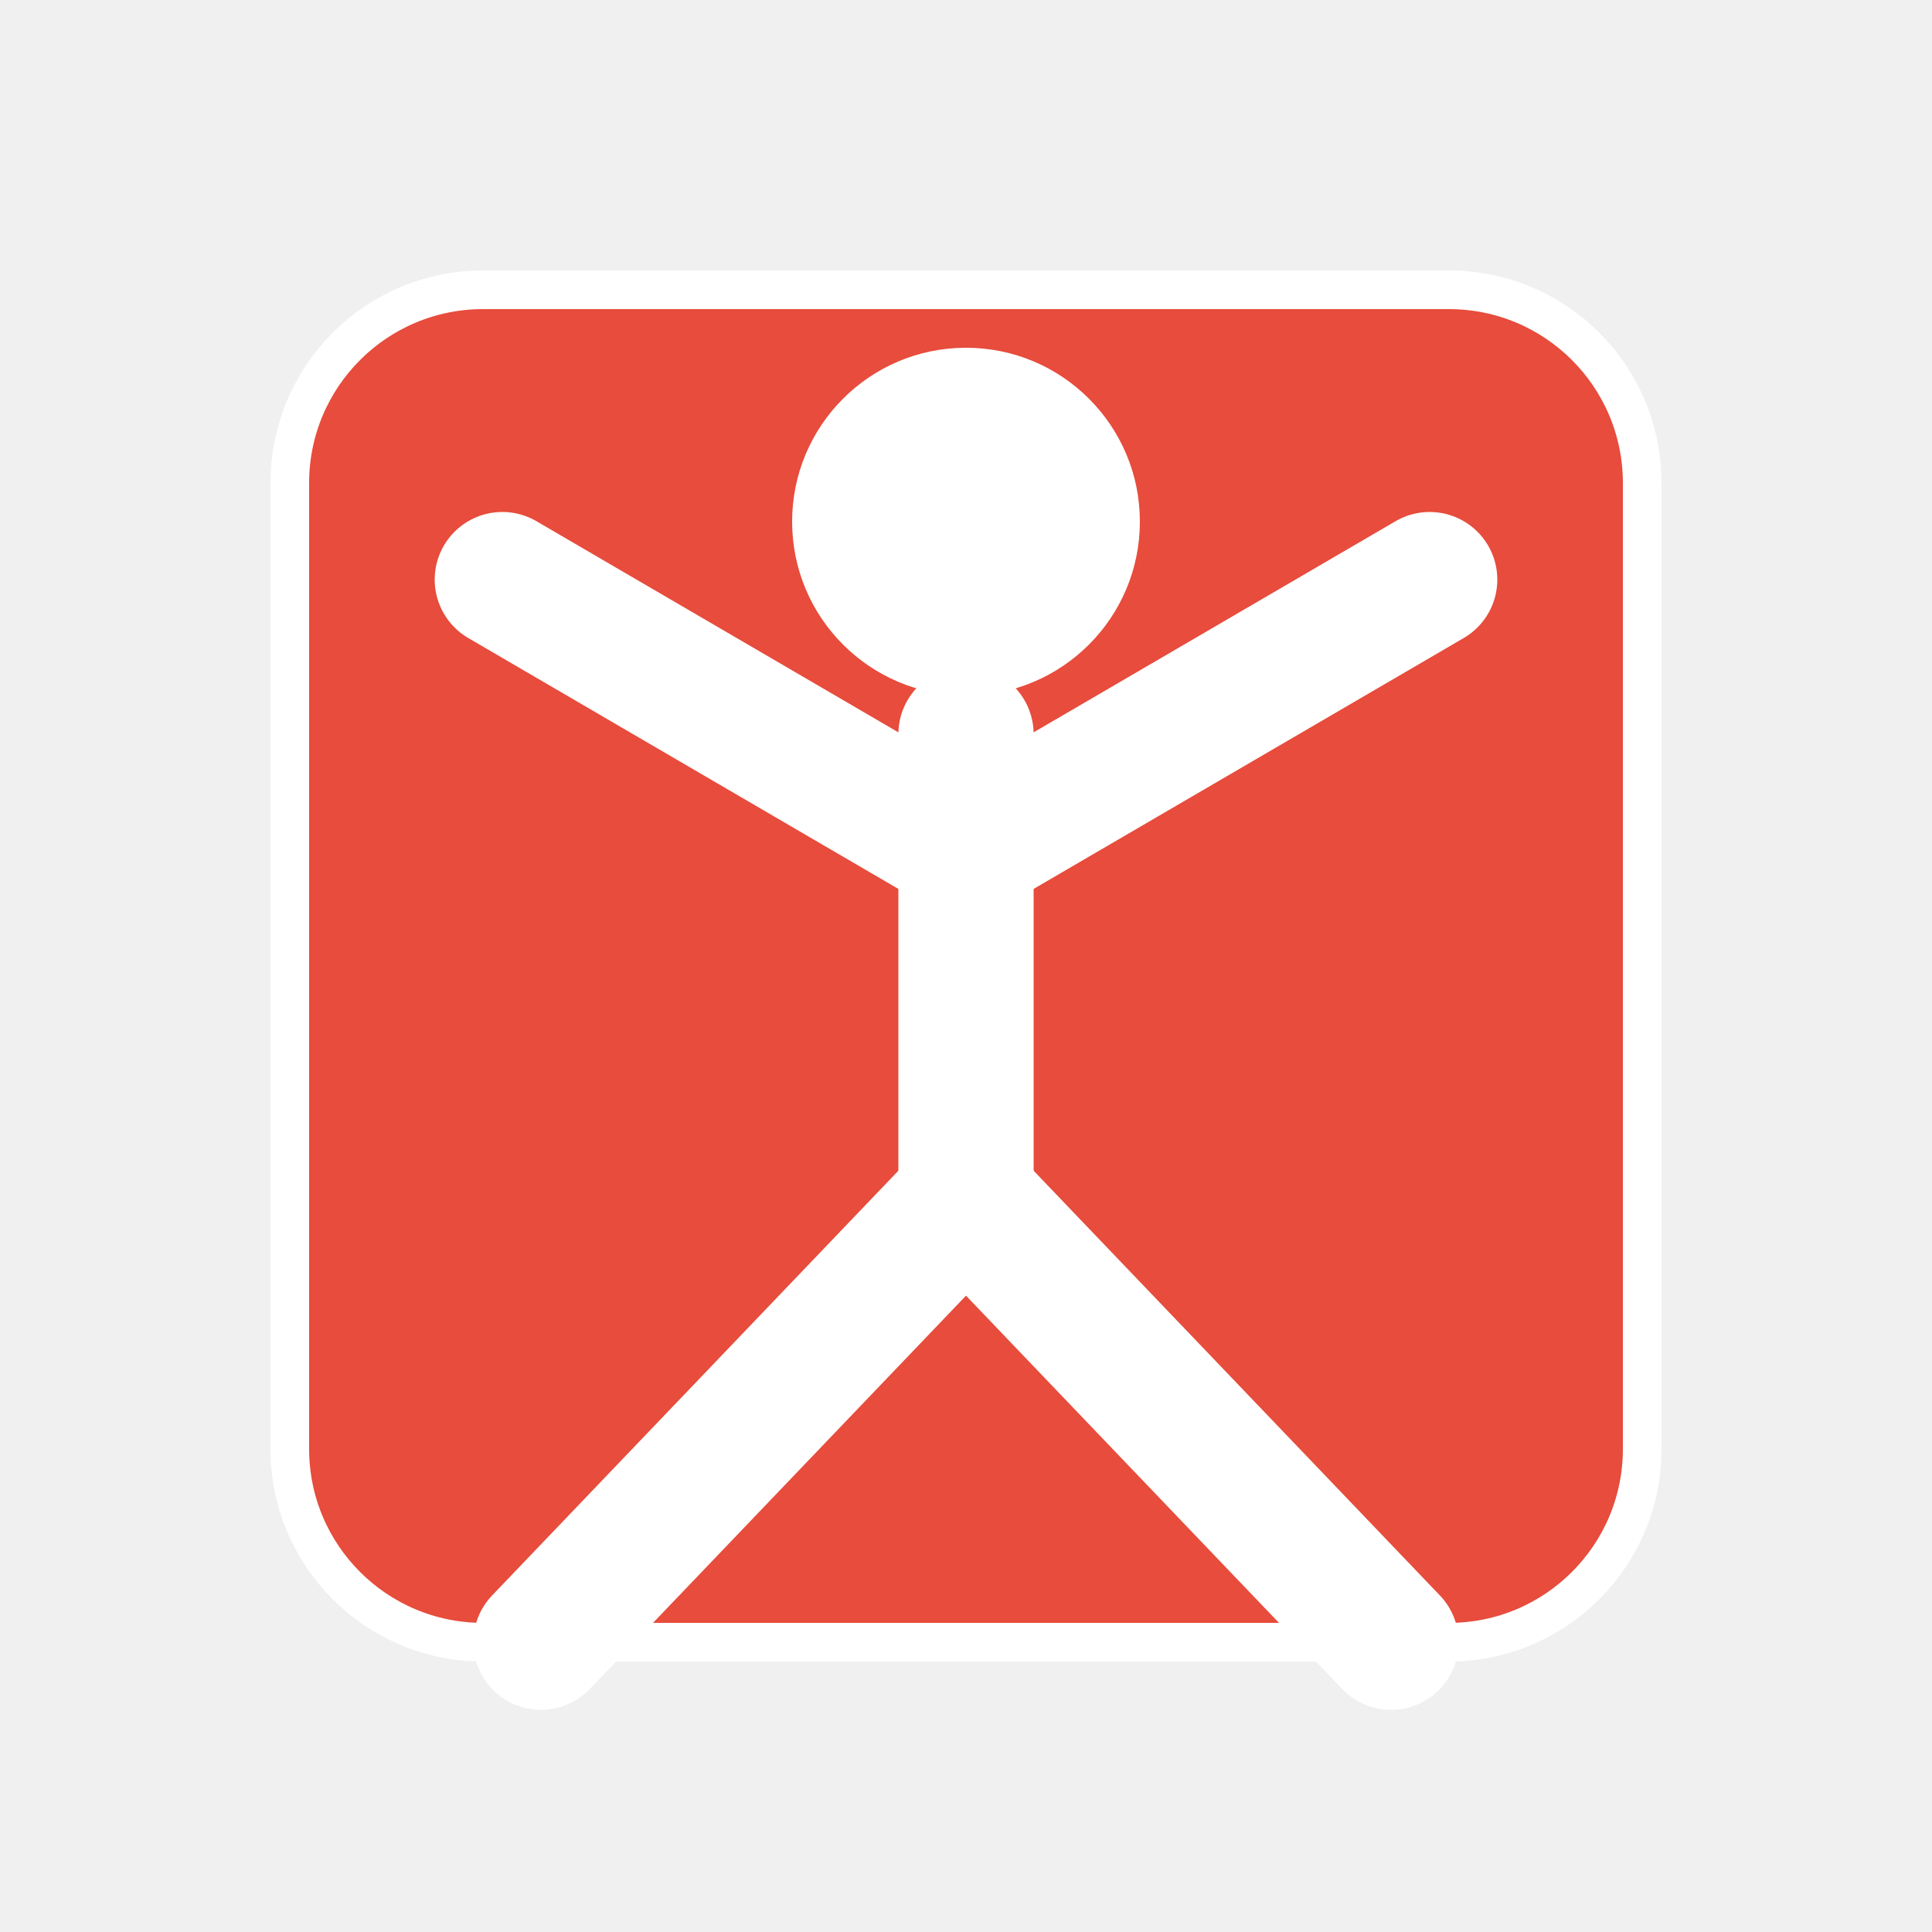
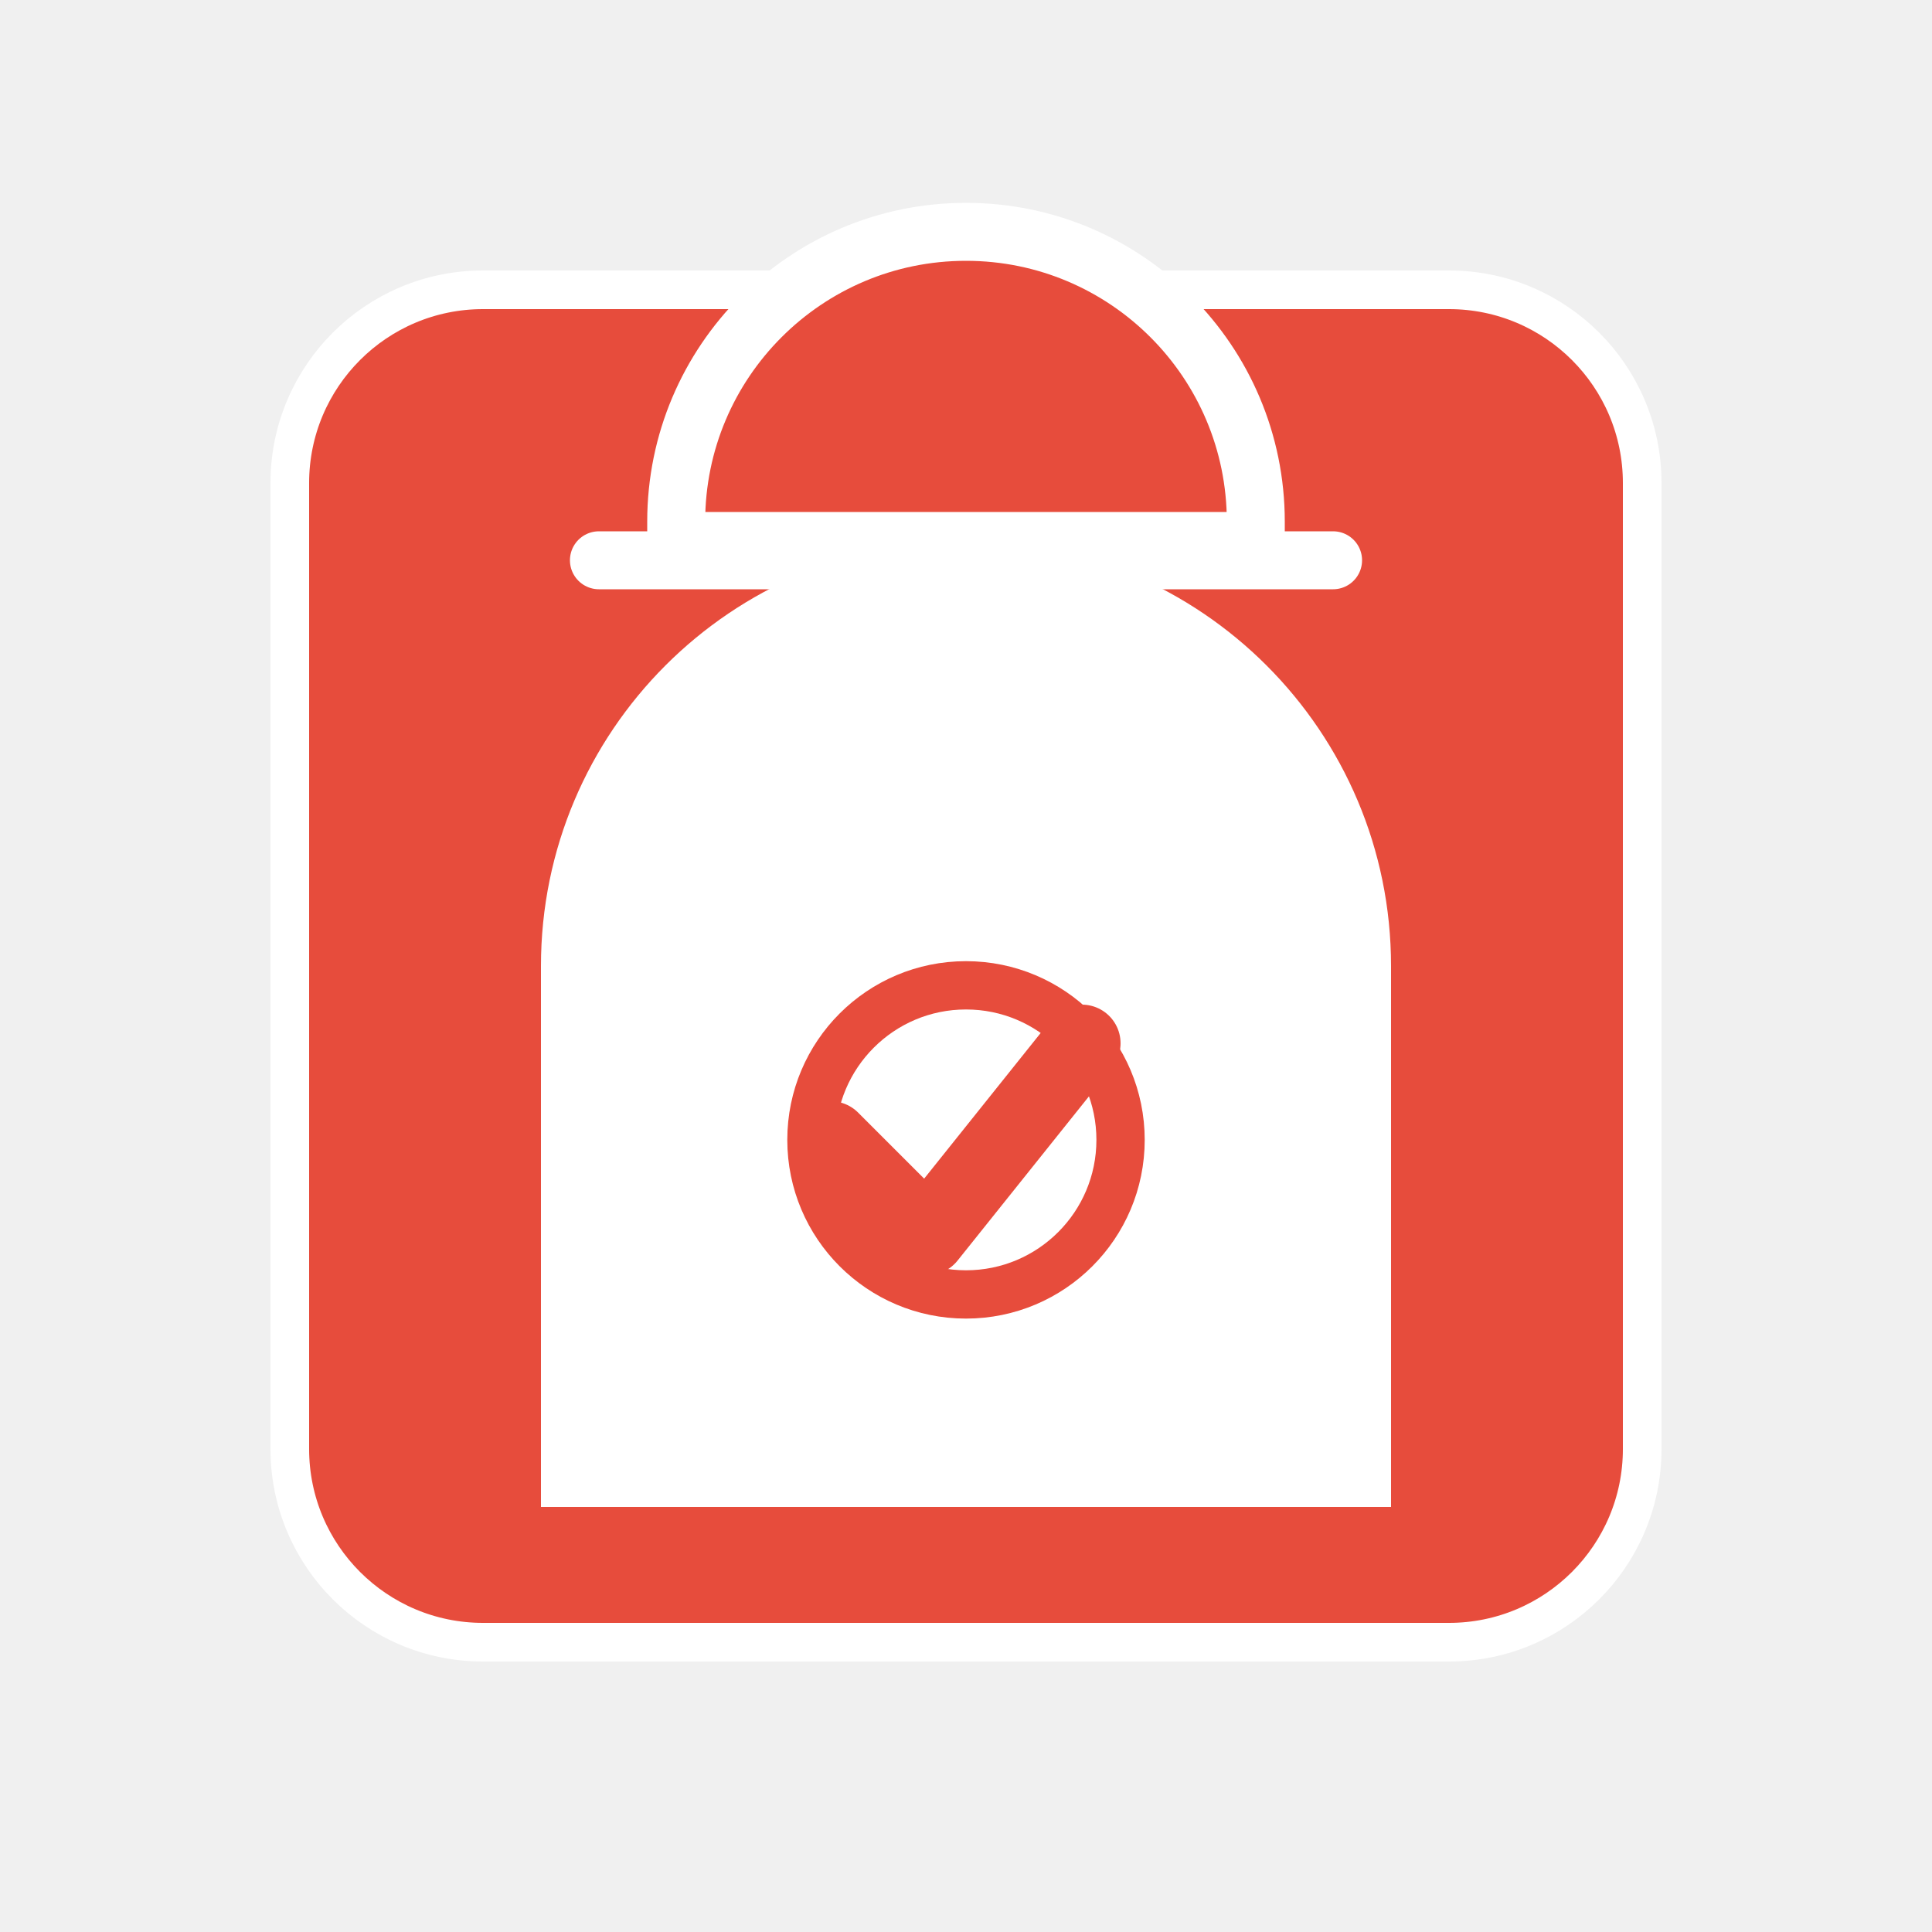
<svg xmlns="http://www.w3.org/2000/svg" viewBox="0 0 100 100" width="100" height="100">
  <rect x="15" y="15" width="70" height="70" rx="10" fill="#e74c3c" stroke="#fff" stroke-width="2" />
-   <circle cx="50" cy="27" r="9" fill="#fff" />
-   <path d="M50 38 L50 62" stroke="#fff" stroke-width="7" stroke-linecap="round" />
-   <path d="M50 44 L26 30" stroke="#fff" stroke-width="7" stroke-linecap="round" />
-   <path d="M50 44 L74 30" stroke="#fff" stroke-width="7" stroke-linecap="round" />
-   <path d="M50 62 L28 85" stroke="#fff" stroke-width="7" stroke-linecap="round" />
-   <path d="M50 62 L72 85" stroke="#fff" stroke-width="7" stroke-linecap="round" />
+   <circle cx="50" cy="30" r="10" fill="#fff" />
+   <path d="M35 27a15 15 0 0 1 30 0v1H35Z" fill="#e74c3c" stroke="#fff" stroke-width="3" stroke-linejoin="round" />
+   <path d="M31 29h38" stroke="#fff" stroke-width="3" stroke-linecap="round" />
+   <path d="M28 78V50a22 22 0 0 1 44 0v28Z" fill="#fff" />
+   <circle cx="50" cy="59" r="8" fill="none" stroke="#e74c3c" stroke-width="2.5" />
+   <path d="M43 59l5 5 8-10" fill="none" stroke="#e74c3c" stroke-width="4" stroke-linecap="round" stroke-linejoin="round" />
</svg>
